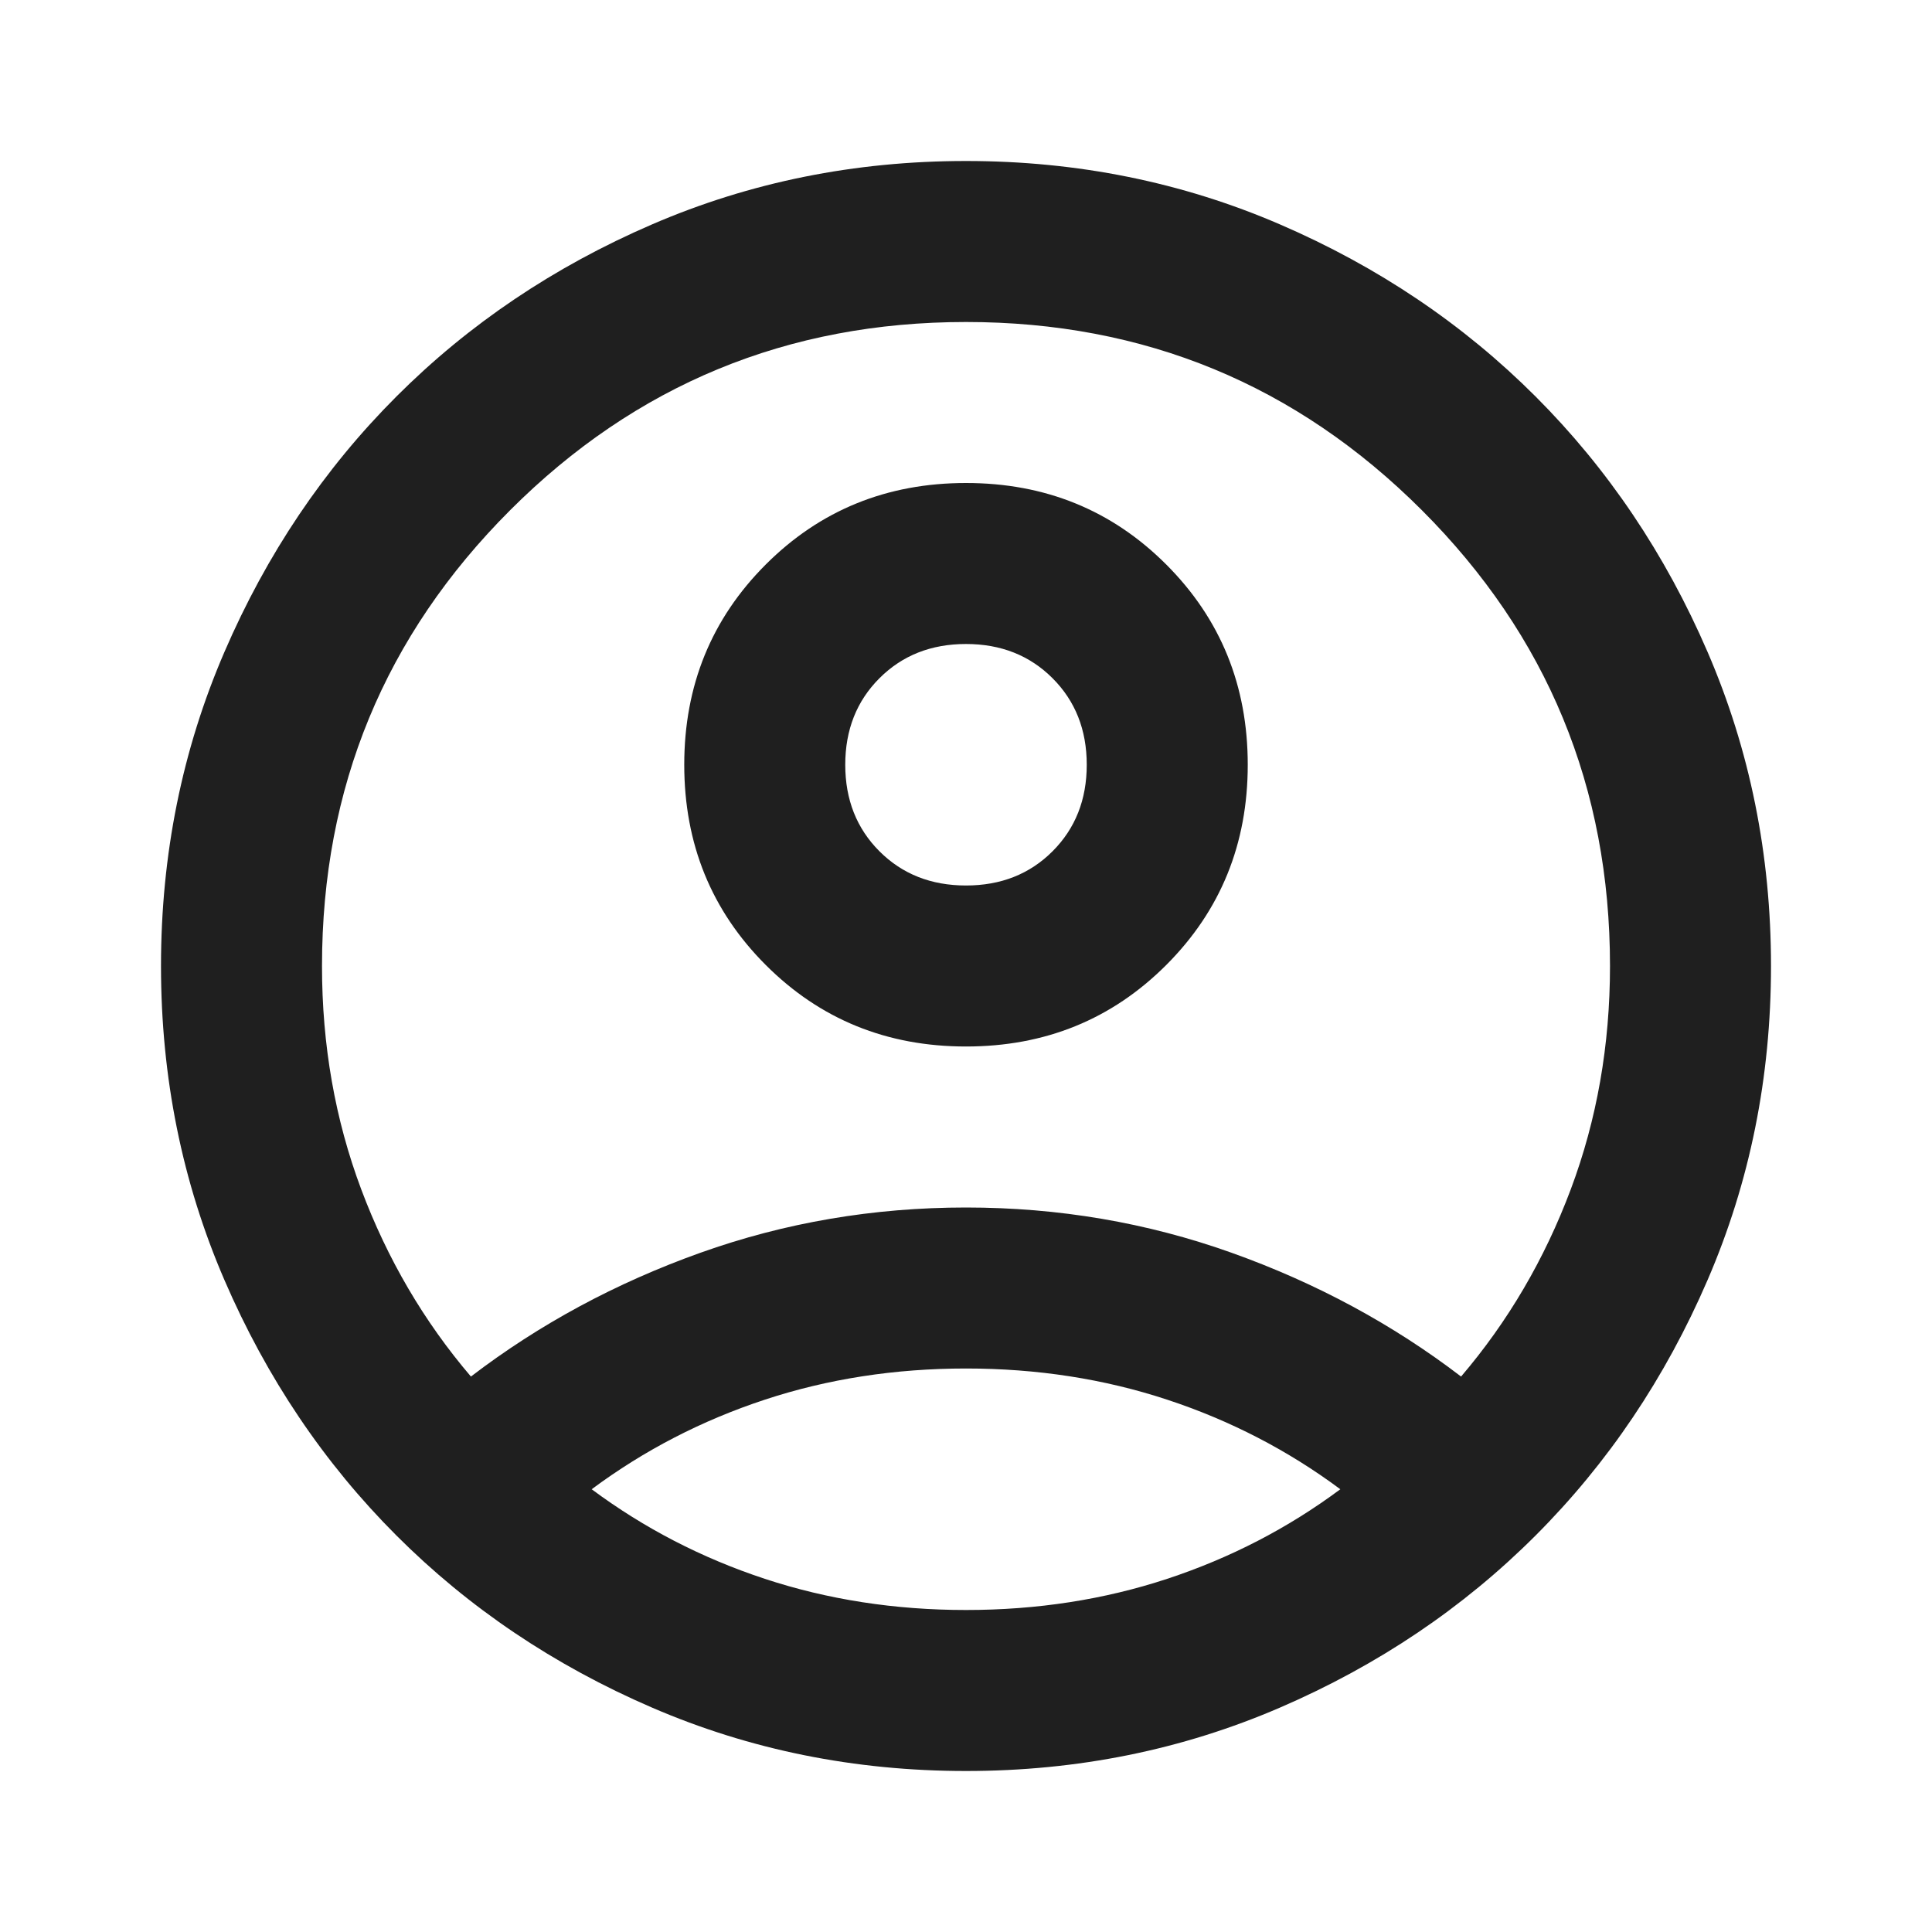
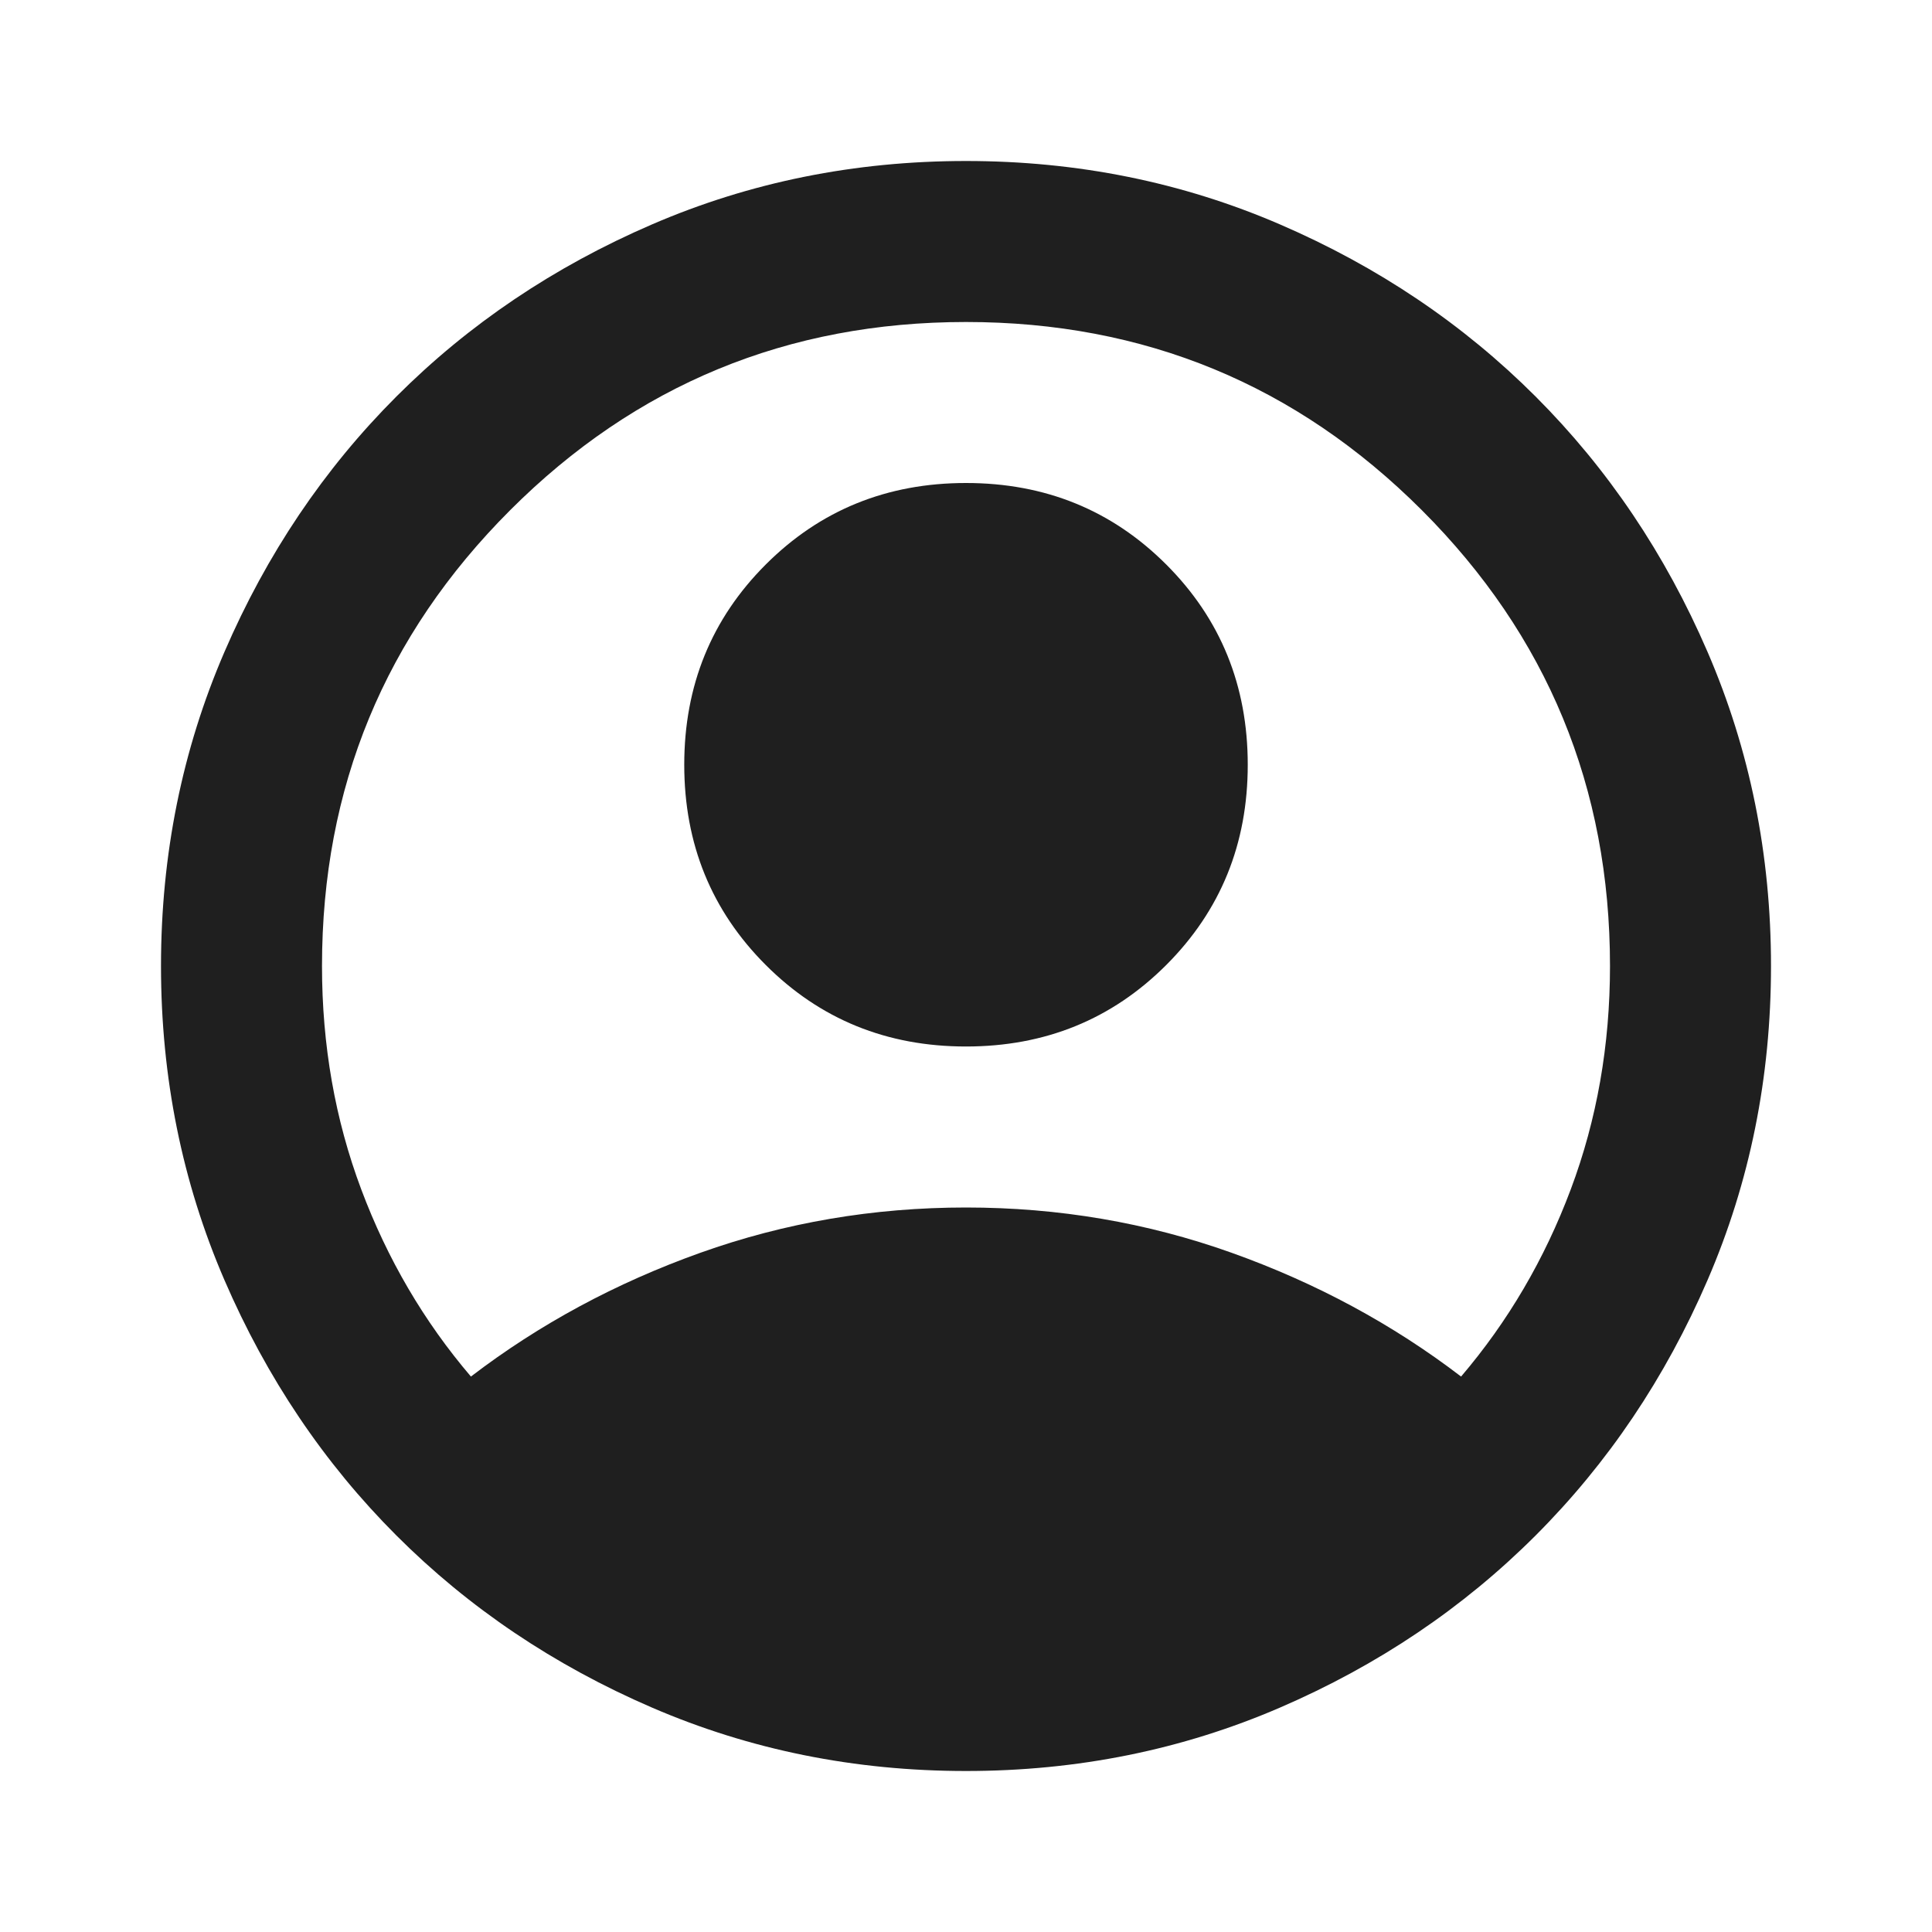
<svg xmlns="http://www.w3.org/2000/svg" height="24px" viewBox="0 -960 960 960" width="24px" fill="#1f1f1f">
-   <path d="M234-276q51-39 114-61.5T480-360q69 0 132 22.5T726-276q35-41 54.5-93T800-480q0-133-93.5-226.5T480-800q-133 0-226.5 93.5T160-480q0 59 19.5 111t54.5 93Zm246-164q-59 0-99.5-40.5T340-580q0-59 40.5-99.5T480-720q59 0 99.5 40.5T620-580q0 59-40.5 99.5T480-440Zm0 360q-83 0-156-31.5T197-197q-54-54-85.5-127T80-480q0-83 31.5-156T197-763q54-54 127-85.5T480-880q83 0 156 31.5T763-763q54 54 85.5 127T880-480q0 83-31.5 156T763-197q-54 54-127 85.5T480-80Zm0-80q53 0 100-15.5t86-44.5q-39-29-86-44.5T480-280q-53 0-100 15.5T294-220q39 29 86 44.5T480-160Zm0-360q26 0 43-17t17-43q0-26-17-43t-43-17q-26 0-43 17t-17 43q0 26 17 43t43 17Zm0-60Zm0 360Z" />
+   <path d="M234-276q51-39 114-61.5T480-360q69 0 132 22.5T726-276q35-41 54.5-93T800-480q0-133-93.5-226.5T480-800q-133 0-226.5 93.5T160-480q0 59 19.5 111t54.5 93Zm246-164q-59 0-99.5-40.5T340-580q0-59 40.5-99.5T480-720q59 0 99.5 40.5T620-580q0 59-40.5 99.5T480-440Zm0 360q-83 0-156-31.5T197-197q-54-54-85.5-127T80-480q0-83 31.5-156T197-763q54-54 127-85.5T480-880q83 0 156 31.5T763-763q54 54 85.5 127T880-480q0 83-31.5 156T763-197q-54 54-127 85.5T480-80Z" />
</svg>
